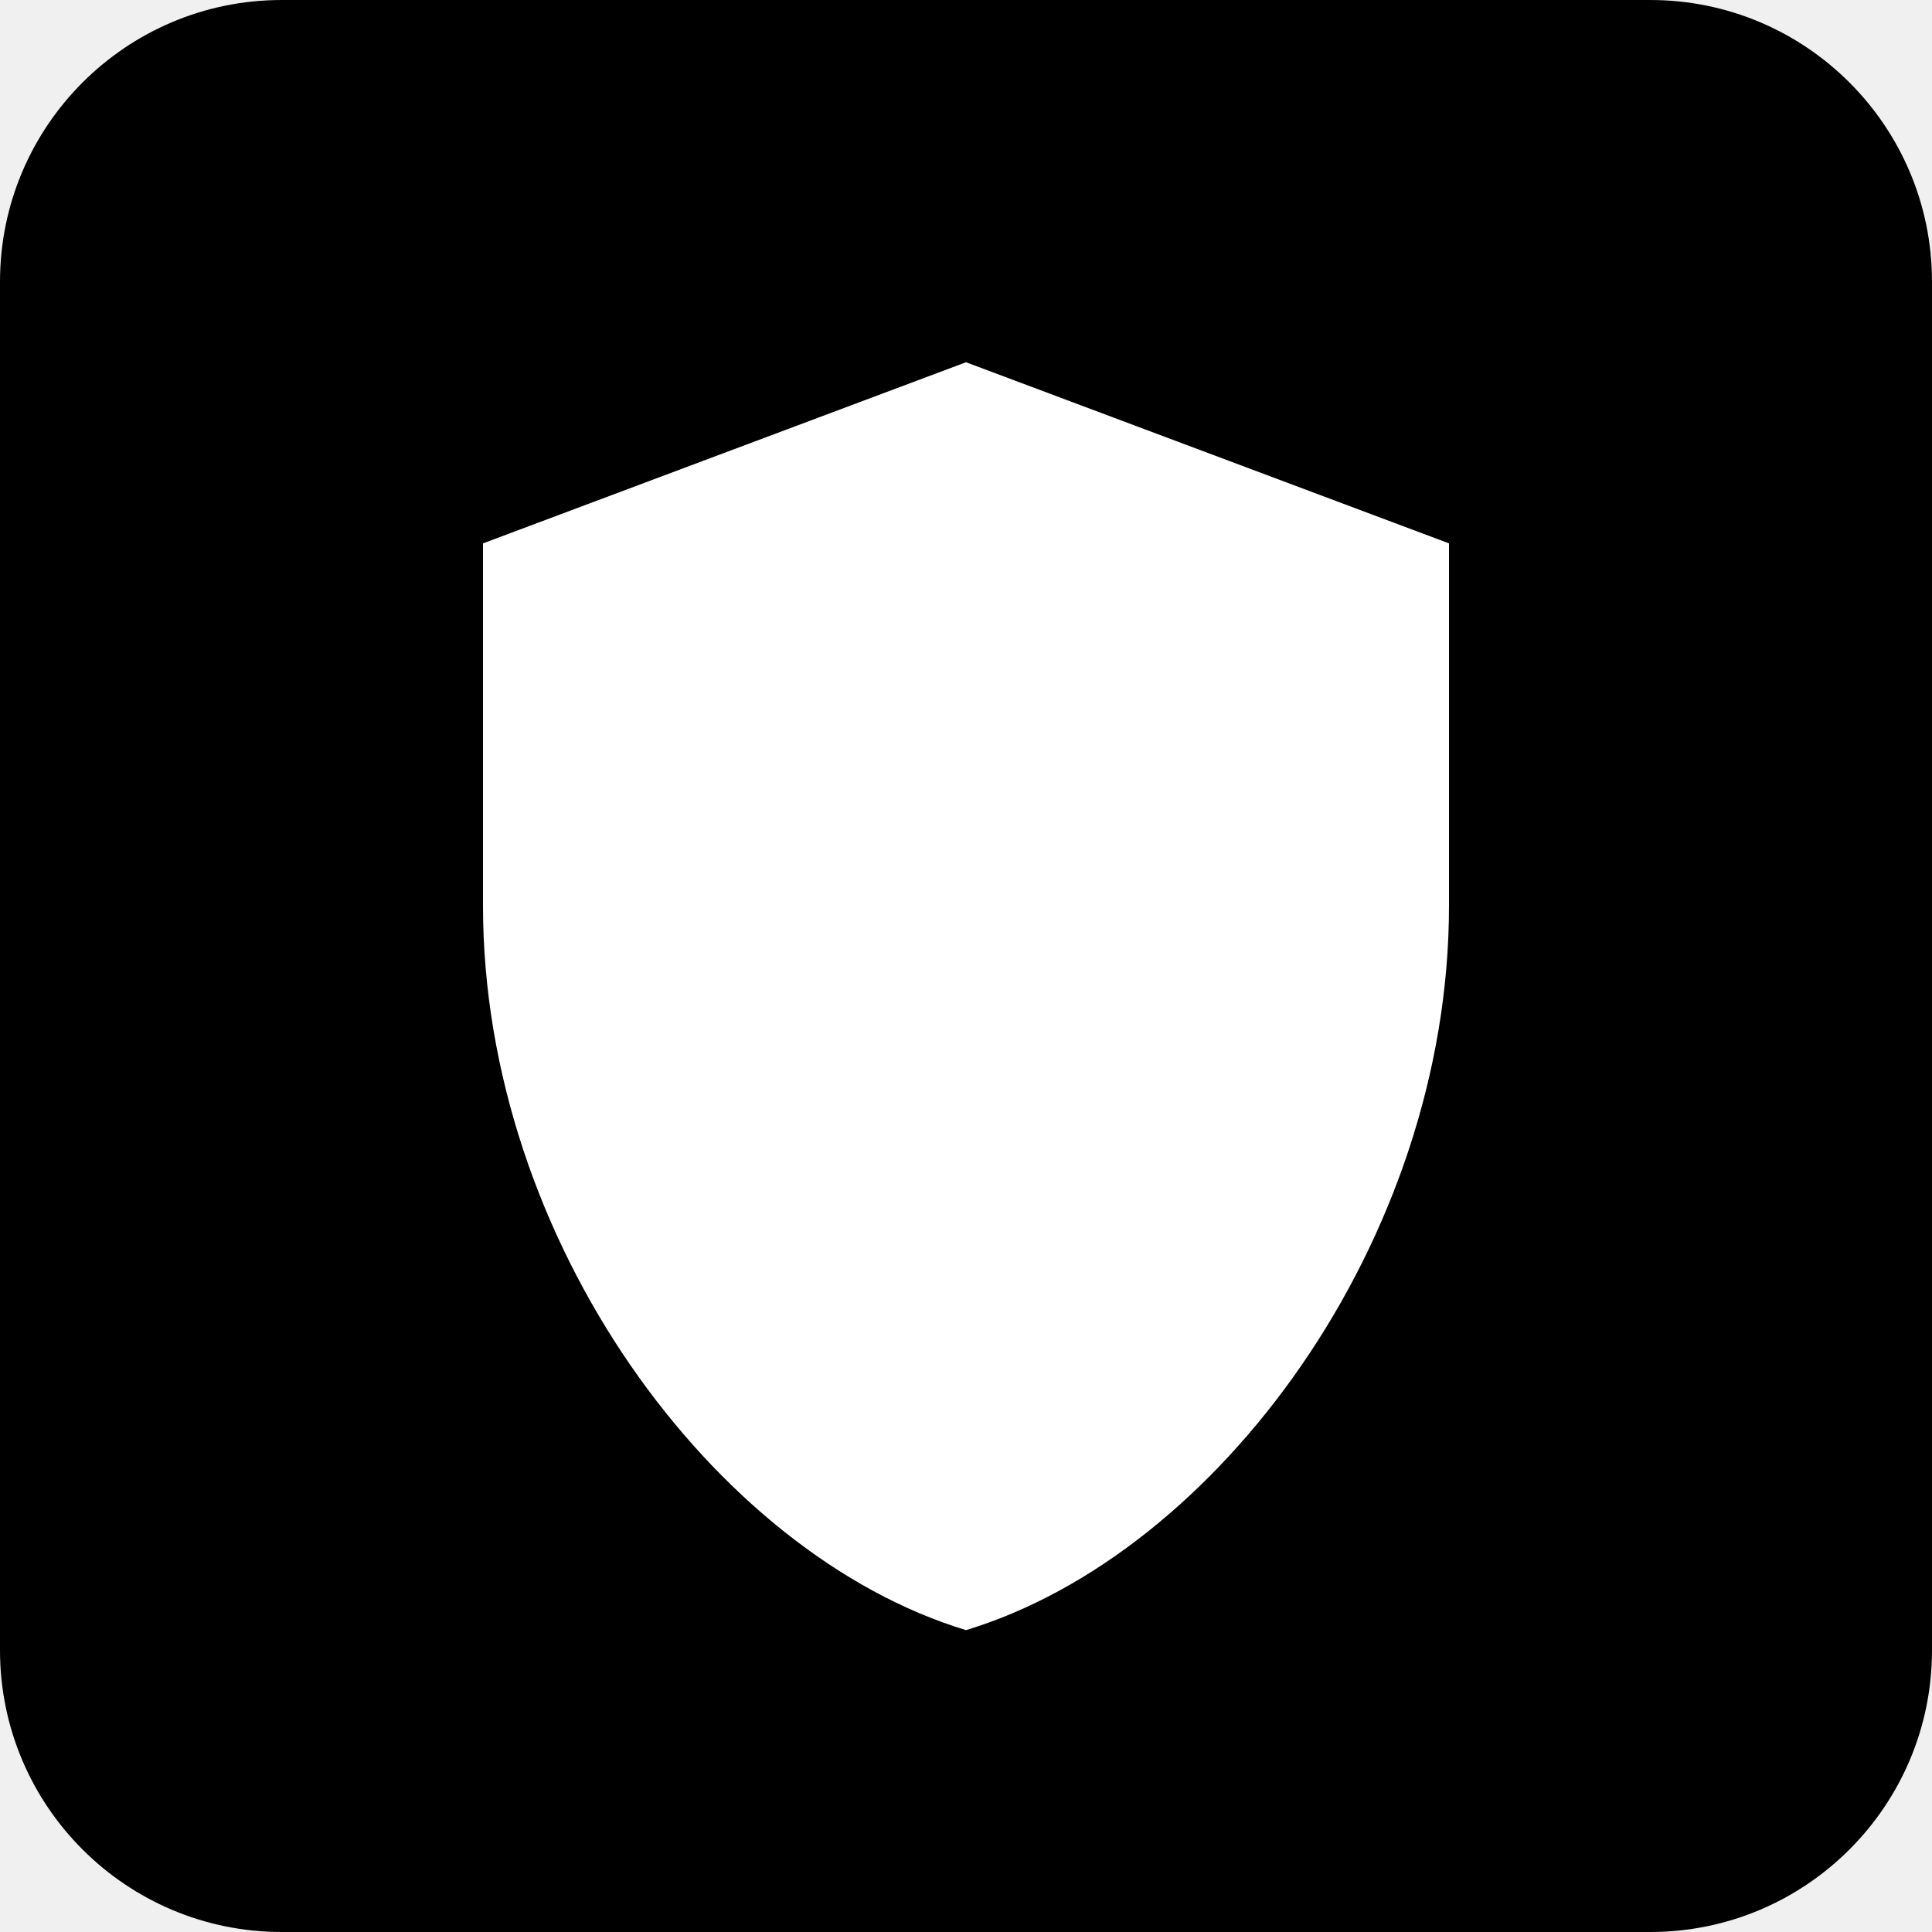
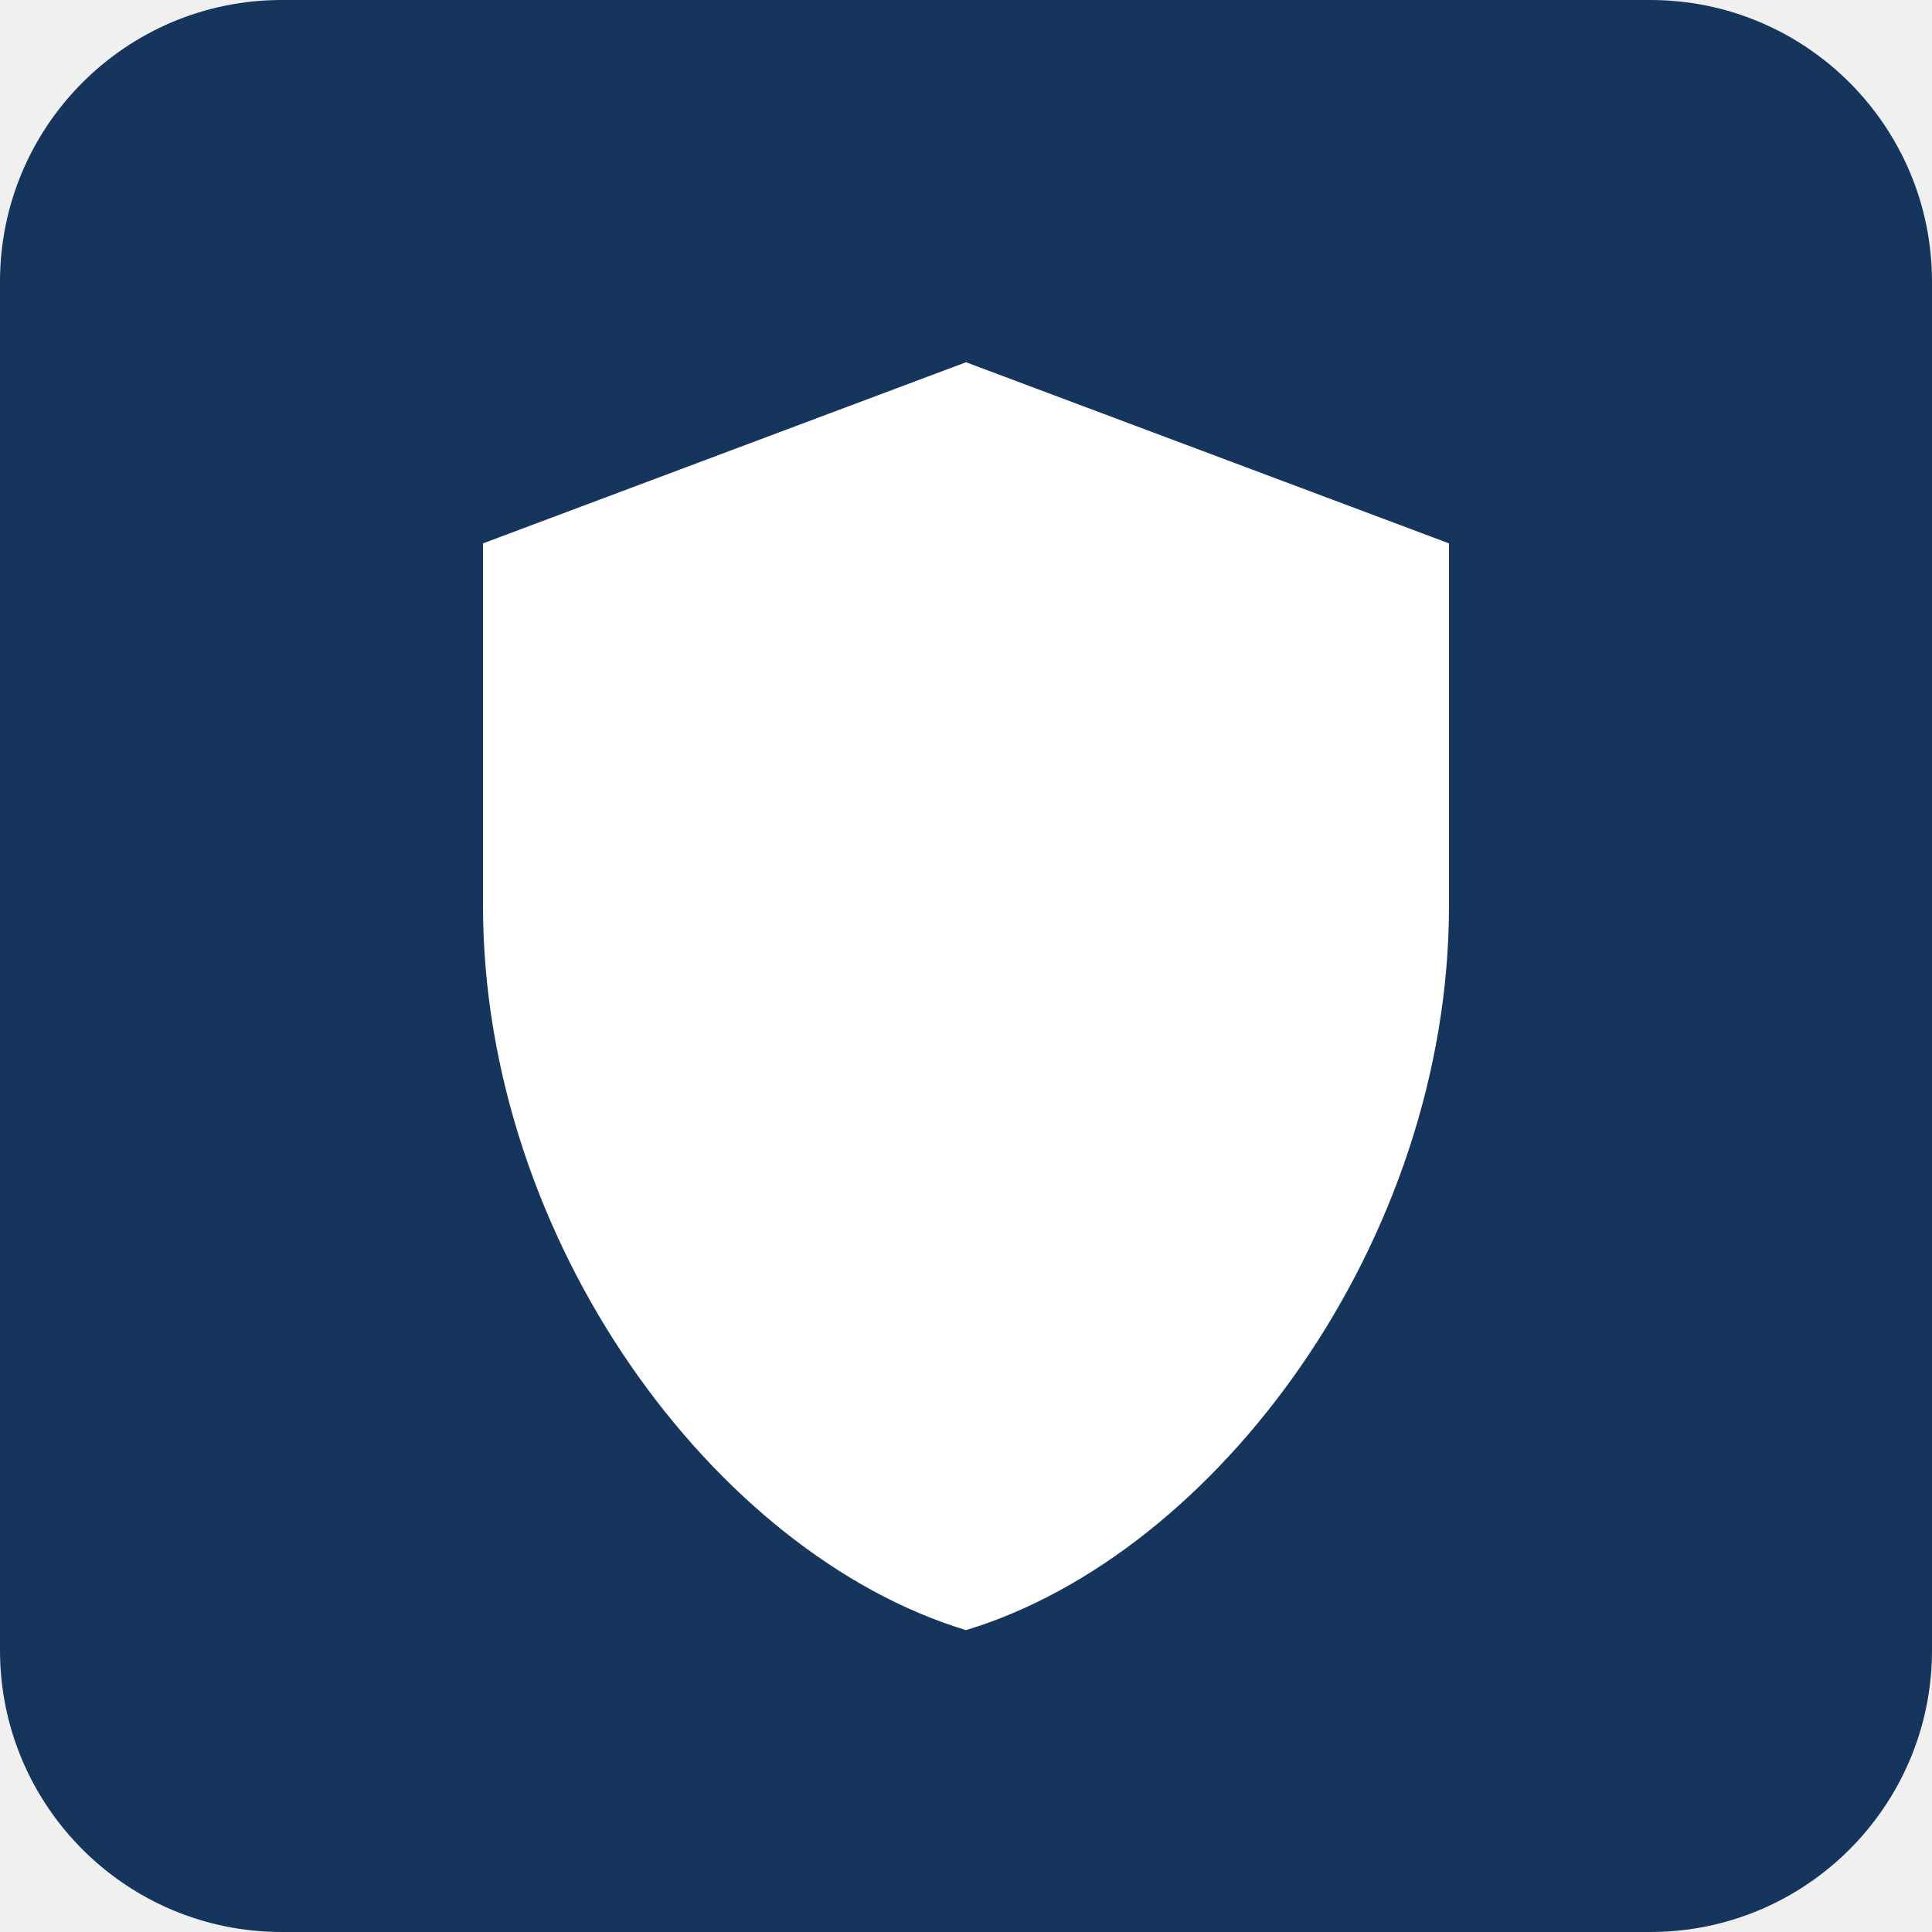
<svg xmlns="http://www.w3.org/2000/svg" viewBox="0 0 24 24" width="32" height="32">
-   <rect width="24" height="24" rx="3.5" fill="#000000" />
+   <rect width="24" height="24" rx="3.5" fill="#15355c" />
  <g transform="translate(3 3) scale(.75)">
    <path fill="#fff" d="M12 2L4 5v6c0 5.55 3.84 10.74 8 12 4.16-1.26 8-6.45 8-12V5l-8-3z" />
  </g>
</svg>
